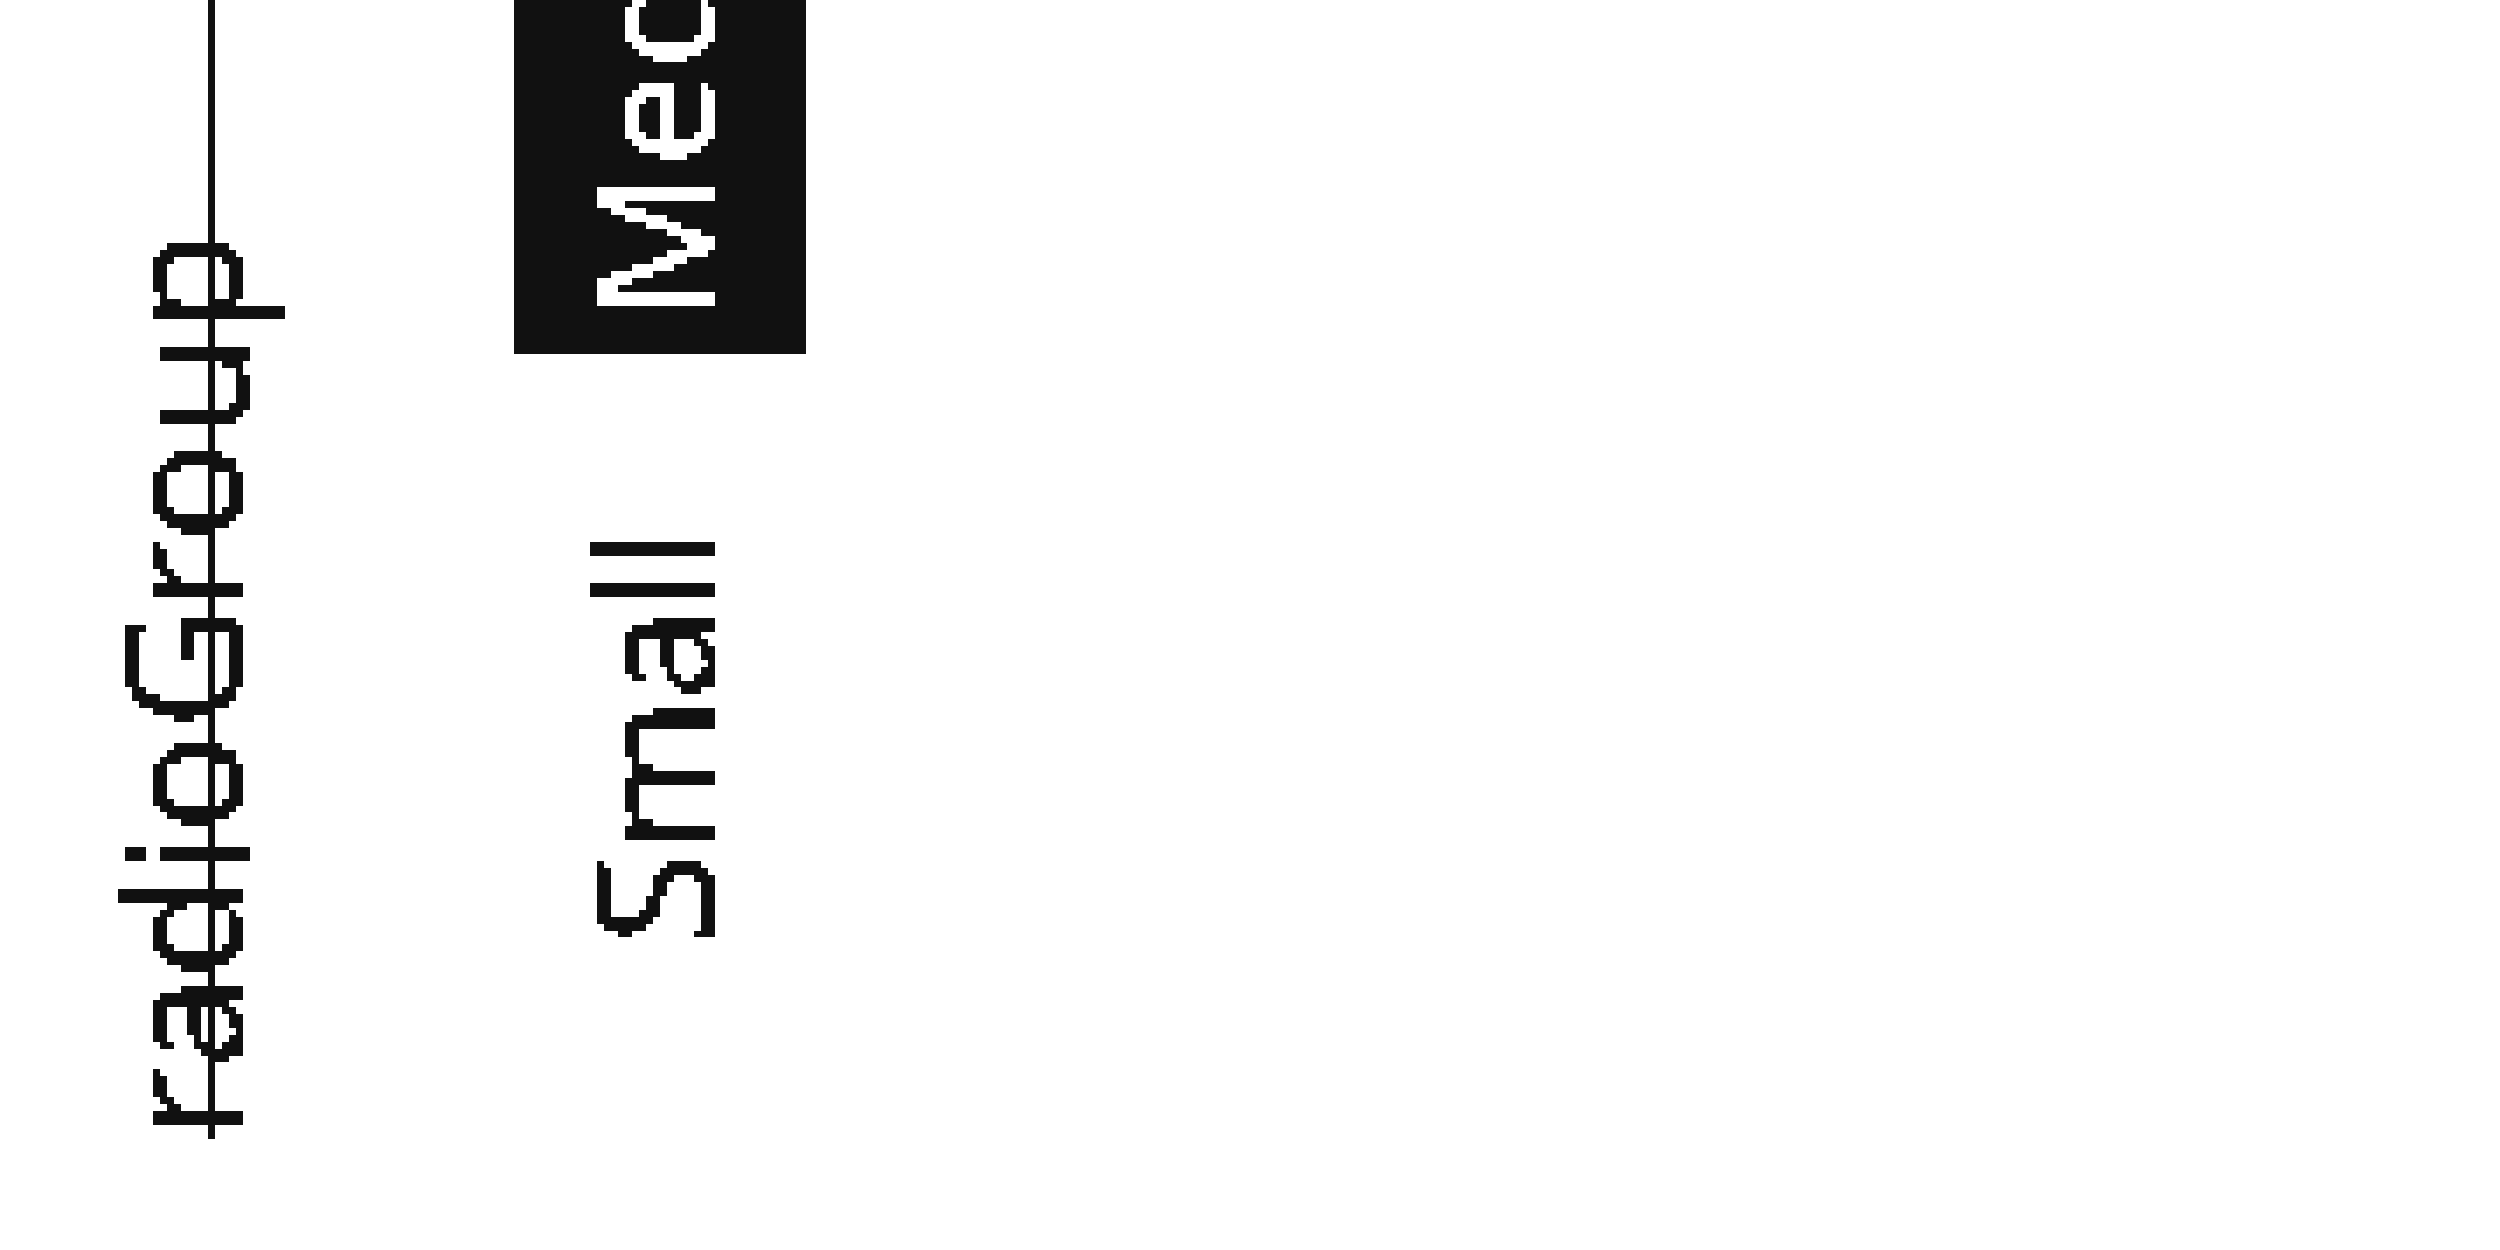
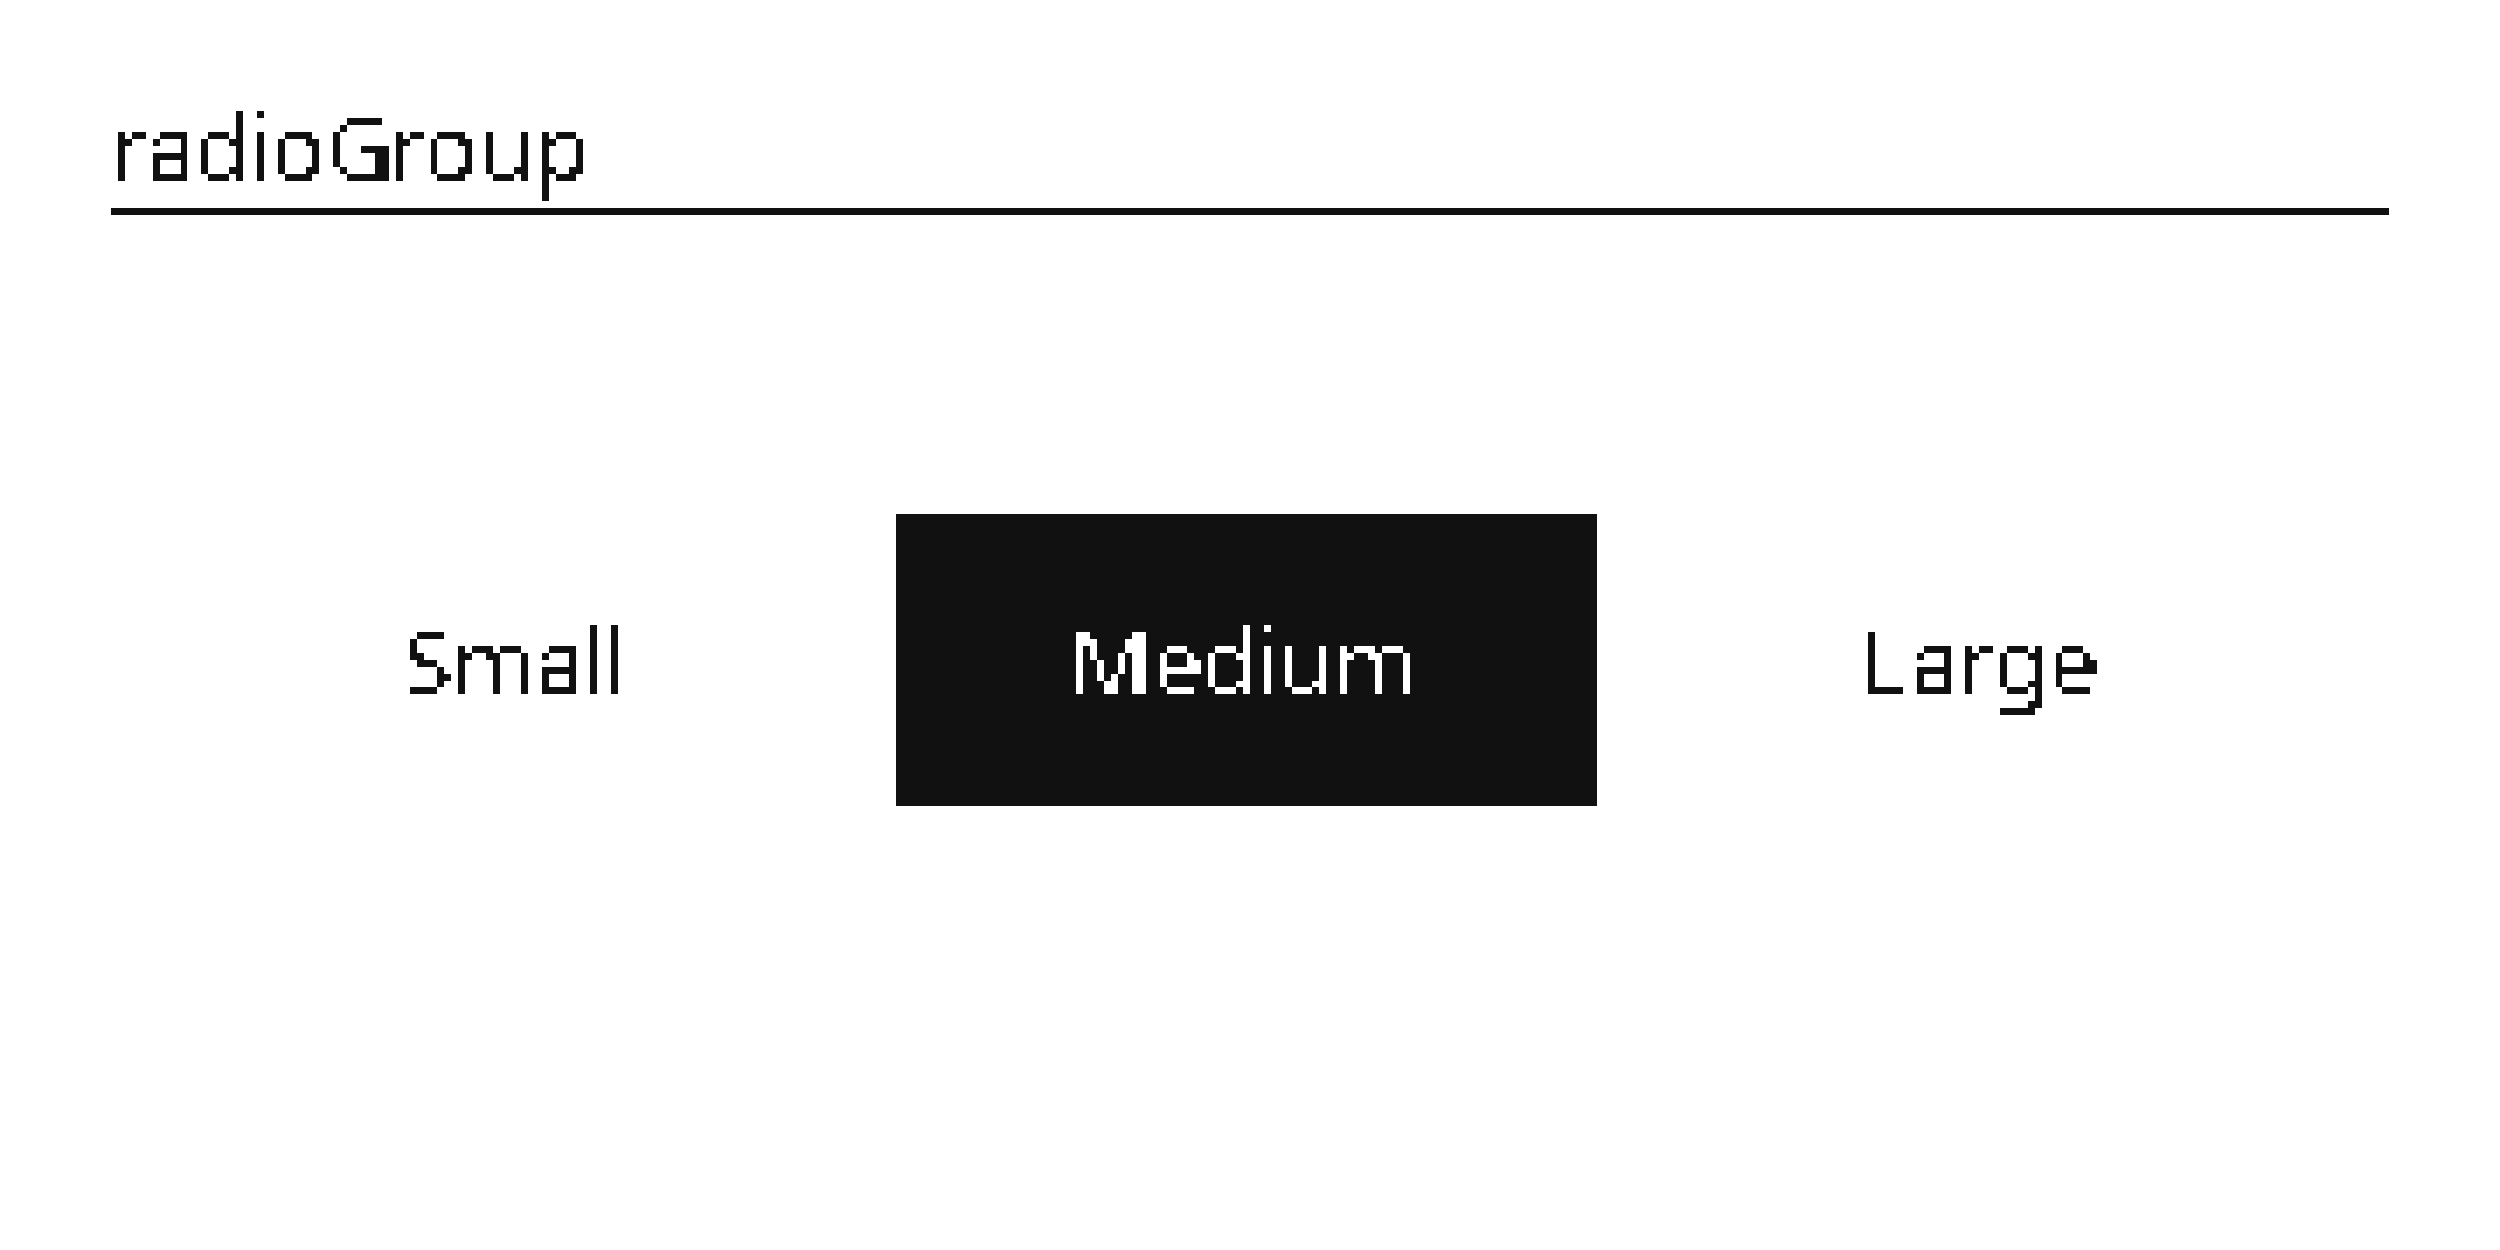
<svg xmlns="http://www.w3.org/2000/svg" viewBox="0 0 360 180" width="360" height="180" shape-rendering="crispEdges">
  <rect width="100%" height="100%" fill="#fff" />
  <g fill="#111">
-     <rect x="30" y="0" width="1" height="1" />
-     <rect x="74" y="0" width="17" height="1" />
-     <rect x="93" y="0" width="8" height="1" />
-     <rect x="102" y="0" width="14" height="1" />
-     <rect x="30" y="1" width="1" height="1" />
-     <rect x="74" y="1" width="16" height="1" />
-     <rect x="92" y="1" width="9" height="1" />
-     <rect x="103" y="1" width="13" height="1" />
-     <rect x="30" y="2" width="1" height="1" />
-     <rect x="74" y="2" width="16" height="1" />
-     <rect x="92" y="2" width="9" height="1" />
-     <rect x="103" y="2" width="13" height="1" />
-     <rect x="30" y="3" width="1" height="1" />
-     <rect x="74" y="3" width="16" height="1" />
-     <rect x="92" y="3" width="9" height="1" />
-     <rect x="103" y="3" width="13" height="1" />
-     <rect x="30" y="4" width="1" height="1" />
-     <rect x="74" y="4" width="16" height="1" />
-     <rect x="92" y="4" width="9" height="1" />
-     <rect x="103" y="4" width="13" height="1" />
-     <rect x="30" y="5" width="1" height="1" />
-     <rect x="74" y="5" width="16" height="1" />
-     <rect x="93" y="5" width="7" height="1" />
-     <rect x="103" y="5" width="13" height="1" />
-     <rect x="30" y="6" width="1" height="1" />
-     <rect x="74" y="6" width="17" height="1" />
-     <rect x="102" y="6" width="14" height="1" />
-     <rect x="30" y="7" width="1" height="1" />
-     <rect x="74" y="7" width="18" height="1" />
-     <rect x="101" y="7" width="15" height="1" />
-     <rect x="30" y="8" width="1" height="1" />
-     <rect x="74" y="8" width="20" height="1" />
-     <rect x="99" y="8" width="17" height="1" />
-     <rect x="30" y="9" width="1" height="1" />
-     <rect x="74" y="9" width="42" height="1" />
-     <rect x="30" y="10" width="1" height="1" />
-     <rect x="74" y="10" width="42" height="1" />
-     <rect x="30" y="11" width="1" height="1" />
-     <rect x="74" y="11" width="42" height="1" />
-     <rect x="30" y="12" width="1" height="1" />
-     <rect x="74" y="12" width="18" height="1" />
-     <rect x="97" y="12" width="4" height="1" />
-     <rect x="102" y="12" width="14" height="1" />
-     <rect x="30" y="13" width="1" height="1" />
-     <rect x="74" y="13" width="17" height="1" />
-     <rect x="97" y="13" width="4" height="1" />
-     <rect x="103" y="13" width="13" height="1" />
-     <rect x="30" y="14" width="1" height="1" />
-     <rect x="74" y="14" width="16" height="1" />
-     <rect x="93" y="14" width="2" height="1" />
-     <rect x="97" y="14" width="4" height="1" />
-     <rect x="103" y="14" width="13" height="1" />
-     <rect x="30" y="15" width="1" height="1" />
-     <rect x="74" y="15" width="16" height="1" />
-     <rect x="92" y="15" width="3" height="1" />
-     <rect x="97" y="15" width="4" height="1" />
-     <rect x="103" y="15" width="13" height="1" />
-     <rect x="30" y="16" width="1" height="1" />
-     <rect x="74" y="16" width="16" height="1" />
-     <rect x="92" y="16" width="3" height="1" />
-     <rect x="97" y="16" width="4" height="1" />
-     <rect x="103" y="16" width="13" height="1" />
-     <rect x="30" y="17" width="1" height="1" />
-     <rect x="74" y="17" width="16" height="1" />
-     <rect x="92" y="17" width="3" height="1" />
-     <rect x="97" y="17" width="4" height="1" />
-     <rect x="103" y="17" width="13" height="1" />
-     <rect x="30" y="18" width="1" height="1" />
-     <rect x="74" y="18" width="16" height="1" />
-     <rect x="92" y="18" width="3" height="1" />
-     <rect x="97" y="18" width="4" height="1" />
-     <rect x="103" y="18" width="13" height="1" />
-     <rect x="30" y="19" width="1" height="1" />
-     <rect x="74" y="19" width="16" height="1" />
-     <rect x="93" y="19" width="2" height="1" />
-     <rect x="97" y="19" width="3" height="1" />
-     <rect x="103" y="19" width="13" height="1" />
-     <rect x="30" y="20" width="1" height="1" />
-     <rect x="74" y="20" width="17" height="1" />
-     <rect x="102" y="20" width="14" height="1" />
-     <rect x="30" y="21" width="1" height="1" />
-     <rect x="74" y="21" width="18" height="1" />
-     <rect x="101" y="21" width="15" height="1" />
-     <rect x="30" y="22" width="1" height="1" />
-     <rect x="74" y="22" width="21" height="1" />
-     <rect x="99" y="22" width="17" height="1" />
-     <rect x="30" y="23" width="1" height="1" />
-     <rect x="74" y="23" width="42" height="1" />
-     <rect x="30" y="24" width="1" height="1" />
-     <rect x="74" y="24" width="42" height="1" />
-     <rect x="30" y="25" width="1" height="1" />
-     <rect x="74" y="25" width="42" height="1" />
-     <rect x="30" y="26" width="1" height="1" />
-     <rect x="74" y="26" width="42" height="1" />
-     <rect x="30" y="27" width="1" height="1" />
-     <rect x="74" y="27" width="12" height="1" />
-     <rect x="103" y="27" width="13" height="1" />
-     <rect x="30" y="28" width="1" height="1" />
-     <rect x="74" y="28" width="12" height="1" />
-     <rect x="103" y="28" width="13" height="1" />
-     <rect x="30" y="29" width="1" height="1" />
-     <rect x="74" y="29" width="12" height="1" />
-     <rect x="90" y="29" width="26" height="1" />
-     <rect x="30" y="30" width="1" height="1" />
-     <rect x="74" y="30" width="14" height="1" />
-     <rect x="93" y="30" width="23" height="1" />
-     <rect x="30" y="31" width="1" height="1" />
-     <rect x="74" y="31" width="16" height="1" />
-     <rect x="96" y="31" width="20" height="1" />
-     <rect x="30" y="32" width="1" height="1" />
-     <rect x="74" y="32" width="19" height="1" />
-     <rect x="98" y="32" width="18" height="1" />
-     <rect x="30" y="33" width="1" height="1" />
-     <rect x="74" y="33" width="22" height="1" />
-     <rect x="101" y="33" width="15" height="1" />
-     <rect x="30" y="34" width="1" height="1" />
-     <rect x="74" y="34" width="24" height="1" />
-     <rect x="103" y="34" width="13" height="1" />
-     <rect x="24" y="35" width="9" height="1" />
-     <rect x="74" y="35" width="25" height="1" />
-     <rect x="103" y="35" width="13" height="1" />
-     <rect x="23" y="36" width="11" height="1" />
-     <rect x="74" y="36" width="22" height="1" />
-     <rect x="102" y="36" width="14" height="1" />
-     <rect x="22" y="37" width="3" height="1" />
-     <rect x="30" y="37" width="1" height="1" />
-     <rect x="32" y="37" width="3" height="1" />
-     <rect x="74" y="37" width="20" height="1" />
-     <rect x="99" y="37" width="17" height="1" />
-     <rect x="22" y="38" width="2" height="1" />
-     <rect x="30" y="38" width="1" height="1" />
-     <rect x="33" y="38" width="2" height="1" />
-     <rect x="74" y="38" width="17" height="1" />
-     <rect x="97" y="38" width="19" height="1" />
-     <rect x="22" y="39" width="2" height="1" />
-     <rect x="30" y="39" width="1" height="1" />
-     <rect x="33" y="39" width="2" height="1" />
-     <rect x="74" y="39" width="14" height="1" />
-     <rect x="94" y="39" width="22" height="1" />
-     <rect x="22" y="40" width="2" height="1" />
-     <rect x="30" y="40" width="1" height="1" />
-     <rect x="33" y="40" width="2" height="1" />
-     <rect x="74" y="40" width="12" height="1" />
-     <rect x="91" y="40" width="25" height="1" />
-     <rect x="22" y="41" width="2" height="1" />
-     <rect x="30" y="41" width="1" height="1" />
-     <rect x="33" y="41" width="2" height="1" />
-     <rect x="74" y="41" width="12" height="1" />
-     <rect x="89" y="41" width="27" height="1" />
-     <rect x="23" y="42" width="1" height="1" />
-     <rect x="30" y="42" width="1" height="1" />
-     <rect x="33" y="42" width="2" height="1" />
-     <rect x="74" y="42" width="12" height="1" />
-     <rect x="103" y="42" width="13" height="1" />
-     <rect x="23" y="43" width="3" height="1" />
-     <rect x="30" y="43" width="4" height="1" />
-     <rect x="74" y="43" width="12" height="1" />
-     <rect x="103" y="43" width="13" height="1" />
-     <rect x="22" y="44" width="19" height="1" />
-     <rect x="74" y="44" width="42" height="1" />
-     <rect x="22" y="45" width="19" height="1" />
-     <rect x="74" y="45" width="42" height="1" />
-     <rect x="30" y="46" width="1" height="1" />
-     <rect x="74" y="46" width="42" height="1" />
-     <rect x="30" y="47" width="1" height="1" />
-     <rect x="74" y="47" width="42" height="1" />
-     <rect x="30" y="48" width="1" height="1" />
-     <rect x="74" y="48" width="42" height="1" />
-     <rect x="30" y="49" width="1" height="1" />
-     <rect x="74" y="49" width="42" height="1" />
-     <rect x="23" y="50" width="13" height="1" />
-     <rect x="74" y="50" width="42" height="1" />
-     <rect x="23" y="51" width="13" height="1" />
-     <rect x="30" y="52" width="1" height="1" />
-     <rect x="32" y="52" width="3" height="1" />
-     <rect x="30" y="53" width="1" height="1" />
-     <rect x="34" y="53" width="1" height="1" />
-     <rect x="30" y="54" width="1" height="1" />
-     <rect x="34" y="54" width="2" height="1" />
-     <rect x="30" y="55" width="1" height="1" />
-     <rect x="34" y="55" width="2" height="1" />
-     <rect x="30" y="56" width="1" height="1" />
-     <rect x="34" y="56" width="2" height="1" />
-     <rect x="30" y="57" width="1" height="1" />
-     <rect x="34" y="57" width="2" height="1" />
-     <rect x="30" y="58" width="1" height="1" />
-     <rect x="33" y="58" width="3" height="1" />
-     <rect x="23" y="59" width="12" height="1" />
-     <rect x="23" y="60" width="11" height="1" />
-     <rect x="30" y="61" width="1" height="1" />
-     <rect x="30" y="62" width="1" height="1" />
-     <rect x="30" y="63" width="1" height="1" />
-     <rect x="30" y="64" width="1" height="1" />
-     <rect x="25" y="65" width="7" height="1" />
-     <rect x="24" y="66" width="10" height="1" />
-     <rect x="23" y="67" width="3" height="1" />
-     <rect x="30" y="67" width="4" height="1" />
-     <rect x="22" y="68" width="2" height="1" />
-     <rect x="30" y="68" width="1" height="1" />
-     <rect x="33" y="68" width="2" height="1" />
-     <rect x="22" y="69" width="2" height="1" />
-     <rect x="30" y="69" width="1" height="1" />
-     <rect x="33" y="69" width="2" height="1" />
-     <rect x="22" y="70" width="2" height="1" />
-     <rect x="30" y="70" width="1" height="1" />
-     <rect x="33" y="70" width="2" height="1" />
-     <rect x="22" y="71" width="2" height="1" />
-     <rect x="30" y="71" width="1" height="1" />
-     <rect x="33" y="71" width="2" height="1" />
-     <rect x="22" y="72" width="2" height="1" />
-     <rect x="30" y="72" width="1" height="1" />
-     <rect x="33" y="72" width="2" height="1" />
-     <rect x="22" y="73" width="3" height="1" />
-     <rect x="30" y="73" width="1" height="1" />
-     <rect x="32" y="73" width="3" height="1" />
-     <rect x="23" y="74" width="11" height="1" />
-     <rect x="24" y="75" width="9" height="1" />
-     <rect x="26" y="76" width="5" height="1" />
-     <rect x="30" y="77" width="1" height="1" />
-     <rect x="22" y="78" width="1" height="1" />
-     <rect x="30" y="78" width="1" height="1" />
-     <rect x="85" y="78" width="18" height="1" />
-     <rect x="22" y="79" width="2" height="1" />
-     <rect x="30" y="79" width="1" height="1" />
-     <rect x="85" y="79" width="18" height="1" />
-     <rect x="22" y="80" width="2" height="1" />
-     <rect x="30" y="80" width="1" height="1" />
-     <rect x="22" y="81" width="2" height="1" />
-     <rect x="30" y="81" width="1" height="1" />
-     <rect x="23" y="82" width="2" height="1" />
-     <rect x="30" y="82" width="1" height="1" />
-     <rect x="24" y="83" width="2" height="1" />
-     <rect x="30" y="83" width="1" height="1" />
-     <rect x="22" y="84" width="13" height="1" />
-     <rect x="85" y="84" width="18" height="1" />
-     <rect x="22" y="85" width="13" height="1" />
-     <rect x="85" y="85" width="18" height="1" />
-     <rect x="30" y="86" width="1" height="1" />
-     <rect x="30" y="87" width="1" height="1" />
-     <rect x="30" y="88" width="1" height="1" />
-     <rect x="26" y="89" width="8" height="1" />
-     <rect x="94" y="89" width="9" height="1" />
-     <rect x="18" y="90" width="3" height="1" />
-     <rect x="26" y="90" width="9" height="1" />
-     <rect x="91" y="90" width="12" height="1" />
-     <rect x="18" y="91" width="2" height="1" />
-     <rect x="26" y="91" width="2" height="1" />
-     <rect x="30" y="91" width="1" height="1" />
-     <rect x="33" y="91" width="2" height="1" />
-     <rect x="90" y="91" width="11" height="1" />
-     <rect x="18" y="92" width="2" height="1" />
-     <rect x="26" y="92" width="2" height="1" />
-     <rect x="30" y="92" width="1" height="1" />
-     <rect x="33" y="92" width="2" height="1" />
-     <rect x="90" y="92" width="2" height="1" />
-     <rect x="95" y="92" width="2" height="1" />
-     <rect x="100" y="92" width="2" height="1" />
-     <rect x="18" y="93" width="2" height="1" />
-     <rect x="26" y="93" width="2" height="1" />
-     <rect x="30" y="93" width="1" height="1" />
-     <rect x="33" y="93" width="2" height="1" />
-     <rect x="90" y="93" width="2" height="1" />
-     <rect x="95" y="93" width="2" height="1" />
-     <rect x="101" y="93" width="2" height="1" />
-     <rect x="18" y="94" width="2" height="1" />
-     <rect x="26" y="94" width="2" height="1" />
-     <rect x="30" y="94" width="1" height="1" />
-     <rect x="33" y="94" width="2" height="1" />
-     <rect x="90" y="94" width="2" height="1" />
-     <rect x="95" y="94" width="2" height="1" />
-     <rect x="101" y="94" width="2" height="1" />
-     <rect x="18" y="95" width="2" height="1" />
-     <rect x="30" y="95" width="1" height="1" />
-     <rect x="33" y="95" width="2" height="1" />
-     <rect x="90" y="95" width="2" height="1" />
-     <rect x="95" y="95" width="2" height="1" />
-     <rect x="102" y="95" width="1" height="1" />
-     <rect x="18" y="96" width="2" height="1" />
-     <rect x="30" y="96" width="1" height="1" />
-     <rect x="33" y="96" width="2" height="1" />
-     <rect x="90" y="96" width="2" height="1" />
-     <rect x="96" y="96" width="1" height="1" />
-     <rect x="101" y="96" width="2" height="1" />
-     <rect x="18" y="97" width="2" height="1" />
-     <rect x="30" y="97" width="1" height="1" />
-     <rect x="33" y="97" width="2" height="1" />
-     <rect x="91" y="97" width="2" height="1" />
-     <rect x="96" y="97" width="2" height="1" />
-     <rect x="100" y="97" width="3" height="1" />
-     <rect x="18" y="98" width="2" height="1" />
-     <rect x="30" y="98" width="1" height="1" />
-     <rect x="33" y="98" width="2" height="1" />
-     <rect x="97" y="98" width="6" height="1" />
-     <rect x="19" y="99" width="2" height="1" />
-     <rect x="30" y="99" width="1" height="1" />
-     <rect x="32" y="99" width="2" height="1" />
-     <rect x="98" y="99" width="3" height="1" />
-     <rect x="19" y="100" width="4" height="1" />
-     <rect x="30" y="100" width="4" height="1" />
-     <rect x="20" y="101" width="13" height="1" />
-     <rect x="22" y="102" width="9" height="1" />
-     <rect x="94" y="102" width="9" height="1" />
-     <rect x="25" y="103" width="3" height="1" />
-     <rect x="30" y="103" width="1" height="1" />
-     <rect x="91" y="103" width="12" height="1" />
-     <rect x="30" y="104" width="1" height="1" />
-     <rect x="90" y="104" width="13" height="1" />
-     <rect x="30" y="105" width="1" height="1" />
-     <rect x="90" y="105" width="2" height="1" />
-     <rect x="30" y="106" width="1" height="1" />
-     <rect x="90" y="106" width="2" height="1" />
-     <rect x="25" y="107" width="7" height="1" />
-     <rect x="90" y="107" width="2" height="1" />
-     <rect x="24" y="108" width="10" height="1" />
-     <rect x="90" y="108" width="2" height="1" />
-     <rect x="23" y="109" width="3" height="1" />
-     <rect x="30" y="109" width="4" height="1" />
-     <rect x="91" y="109" width="1" height="1" />
-     <rect x="22" y="110" width="2" height="1" />
-     <rect x="30" y="110" width="1" height="1" />
-     <rect x="33" y="110" width="2" height="1" />
-     <rect x="91" y="110" width="3" height="1" />
-     <rect x="22" y="111" width="2" height="1" />
-     <rect x="30" y="111" width="1" height="1" />
-     <rect x="33" y="111" width="2" height="1" />
-     <rect x="91" y="111" width="12" height="1" />
-     <rect x="22" y="112" width="2" height="1" />
-     <rect x="30" y="112" width="1" height="1" />
-     <rect x="33" y="112" width="2" height="1" />
-     <rect x="90" y="112" width="13" height="1" />
-     <rect x="22" y="113" width="2" height="1" />
-     <rect x="30" y="113" width="1" height="1" />
-     <rect x="33" y="113" width="2" height="1" />
-     <rect x="90" y="113" width="2" height="1" />
-     <rect x="22" y="114" width="2" height="1" />
-     <rect x="30" y="114" width="1" height="1" />
-     <rect x="33" y="114" width="2" height="1" />
-     <rect x="90" y="114" width="2" height="1" />
-     <rect x="22" y="115" width="3" height="1" />
-     <rect x="30" y="115" width="1" height="1" />
-     <rect x="32" y="115" width="3" height="1" />
-     <rect x="90" y="115" width="2" height="1" />
-     <rect x="23" y="116" width="11" height="1" />
-     <rect x="90" y="116" width="2" height="1" />
-     <rect x="24" y="117" width="9" height="1" />
-     <rect x="91" y="117" width="1" height="1" />
-     <rect x="26" y="118" width="5" height="1" />
-     <rect x="91" y="118" width="3" height="1" />
-     <rect x="30" y="119" width="1" height="1" />
-     <rect x="90" y="119" width="13" height="1" />
-     <rect x="30" y="120" width="1" height="1" />
-     <rect x="90" y="120" width="13" height="1" />
-     <rect x="30" y="121" width="1" height="1" />
-     <rect x="18" y="122" width="3" height="1" />
-     <rect x="23" y="122" width="13" height="1" />
-     <rect x="18" y="123" width="3" height="1" />
-     <rect x="23" y="123" width="13" height="1" />
-     <rect x="30" y="124" width="1" height="1" />
-     <rect x="86" y="124" width="1" height="1" />
-     <rect x="96" y="124" width="5" height="1" />
-     <rect x="30" y="125" width="1" height="1" />
-     <rect x="86" y="125" width="2" height="1" />
-     <rect x="95" y="125" width="7" height="1" />
-     <rect x="30" y="126" width="1" height="1" />
-     <rect x="86" y="126" width="2" height="1" />
-     <rect x="94" y="126" width="3" height="1" />
-     <rect x="100" y="126" width="3" height="1" />
-     <rect x="30" y="127" width="1" height="1" />
-     <rect x="86" y="127" width="2" height="1" />
-     <rect x="94" y="127" width="2" height="1" />
-     <rect x="101" y="127" width="2" height="1" />
-     <rect x="17" y="128" width="18" height="1" />
-     <rect x="86" y="128" width="2" height="1" />
-     <rect x="94" y="128" width="2" height="1" />
-     <rect x="101" y="128" width="2" height="1" />
-     <rect x="17" y="129" width="18" height="1" />
-     <rect x="86" y="129" width="2" height="1" />
-     <rect x="93" y="129" width="2" height="1" />
-     <rect x="101" y="129" width="2" height="1" />
-     <rect x="24" y="130" width="3" height="1" />
-     <rect x="30" y="130" width="3" height="1" />
-     <rect x="86" y="130" width="2" height="1" />
-     <rect x="93" y="130" width="2" height="1" />
-     <rect x="101" y="130" width="2" height="1" />
-     <rect x="23" y="131" width="2" height="1" />
-     <rect x="30" y="131" width="1" height="1" />
-     <rect x="33" y="131" width="1" height="1" />
-     <rect x="86" y="131" width="2" height="1" />
-     <rect x="92" y="131" width="3" height="1" />
-     <rect x="101" y="131" width="2" height="1" />
-     <rect x="22" y="132" width="2" height="1" />
-     <rect x="30" y="132" width="1" height="1" />
-     <rect x="33" y="132" width="2" height="1" />
-     <rect x="86" y="132" width="8" height="1" />
-     <rect x="101" y="132" width="2" height="1" />
-     <rect x="22" y="133" width="2" height="1" />
-     <rect x="30" y="133" width="1" height="1" />
-     <rect x="33" y="133" width="2" height="1" />
-     <rect x="87" y="133" width="6" height="1" />
-     <rect x="101" y="133" width="2" height="1" />
-     <rect x="22" y="134" width="2" height="1" />
-     <rect x="30" y="134" width="1" height="1" />
-     <rect x="33" y="134" width="2" height="1" />
-     <rect x="89" y="134" width="2" height="1" />
-     <rect x="100" y="134" width="3" height="1" />
-     <rect x="22" y="135" width="2" height="1" />
-     <rect x="30" y="135" width="1" height="1" />
-     <rect x="33" y="135" width="2" height="1" />
-     <rect x="22" y="136" width="3" height="1" />
-     <rect x="30" y="136" width="1" height="1" />
-     <rect x="32" y="136" width="3" height="1" />
-     <rect x="23" y="137" width="11" height="1" />
-     <rect x="24" y="138" width="9" height="1" />
-     <rect x="26" y="139" width="5" height="1" />
-     <rect x="30" y="140" width="1" height="1" />
-     <rect x="30" y="141" width="1" height="1" />
-     <rect x="26" y="142" width="9" height="1" />
-     <rect x="23" y="143" width="12" height="1" />
-     <rect x="22" y="144" width="11" height="1" />
-     <rect x="22" y="145" width="2" height="1" />
-     <rect x="27" y="145" width="2" height="1" />
-     <rect x="30" y="145" width="1" height="1" />
-     <rect x="32" y="145" width="2" height="1" />
-     <rect x="22" y="146" width="2" height="1" />
-     <rect x="27" y="146" width="2" height="1" />
-     <rect x="30" y="146" width="1" height="1" />
-     <rect x="33" y="146" width="2" height="1" />
-     <rect x="22" y="147" width="2" height="1" />
-     <rect x="27" y="147" width="2" height="1" />
-     <rect x="30" y="147" width="1" height="1" />
-     <rect x="33" y="147" width="2" height="1" />
-     <rect x="22" y="148" width="2" height="1" />
-     <rect x="27" y="148" width="2" height="1" />
-     <rect x="30" y="148" width="1" height="1" />
-     <rect x="34" y="148" width="1" height="1" />
-     <rect x="22" y="149" width="2" height="1" />
-     <rect x="28" y="149" width="1" height="1" />
-     <rect x="30" y="149" width="1" height="1" />
-     <rect x="33" y="149" width="2" height="1" />
-     <rect x="23" y="150" width="2" height="1" />
-     <rect x="28" y="150" width="3" height="1" />
-     <rect x="32" y="150" width="3" height="1" />
-     <rect x="29" y="151" width="6" height="1" />
-     <rect x="30" y="152" width="3" height="1" />
-     <rect x="30" y="153" width="1" height="1" />
-     <rect x="22" y="154" width="1" height="1" />
-     <rect x="30" y="154" width="1" height="1" />
-     <rect x="22" y="155" width="2" height="1" />
-     <rect x="30" y="155" width="1" height="1" />
-     <rect x="22" y="156" width="2" height="1" />
-     <rect x="30" y="156" width="1" height="1" />
-     <rect x="22" y="157" width="2" height="1" />
-     <rect x="30" y="157" width="1" height="1" />
-     <rect x="23" y="158" width="2" height="1" />
-     <rect x="30" y="158" width="1" height="1" />
-     <rect x="24" y="159" width="2" height="1" />
-     <rect x="30" y="159" width="1" height="1" />
-     <rect x="22" y="160" width="13" height="1" />
-     <rect x="22" y="161" width="13" height="1" />
-     <rect x="30" y="162" width="1" height="1" />
-     <rect x="30" y="163" width="1" height="1" />
+     <rect x="34" y="16" width="1" height="1" />
+     <rect x="37" y="16" width="1" height="1" />
+     <rect x="34" y="17" width="1" height="1" />
+     <rect x="50" y="17" width="5" height="1" />
+     <rect x="34" y="18" width="1" height="1" />
+     <rect x="49" y="18" width="1" height="1" />
+     <rect x="17" y="19" width="1" height="1" />
+     <rect x="19" y="19" width="2" height="1" />
+     <rect x="23" y="19" width="4" height="1" />
+     <rect x="30" y="19" width="3" height="1" />
+     <rect x="34" y="19" width="1" height="1" />
+     <rect x="37" y="19" width="1" height="1" />
+     <rect x="41" y="19" width="4" height="1" />
+     <rect x="48" y="19" width="1" height="1" />
+     <rect x="57" y="19" width="1" height="1" />
+     <rect x="59" y="19" width="2" height="1" />
+     <rect x="63" y="19" width="4" height="1" />
+     <rect x="70" y="19" width="1" height="1" />
+     <rect x="75" y="19" width="1" height="1" />
+     <rect x="78" y="19" width="1" height="1" />
+     <rect x="80" y="19" width="3" height="1" />
+     <rect x="17" y="20" width="2" height="1" />
+     <rect x="22" y="20" width="1" height="1" />
+     <rect x="26" y="20" width="1" height="1" />
+     <rect x="29" y="20" width="1" height="1" />
+     <rect x="33" y="20" width="2" height="1" />
+     <rect x="37" y="20" width="1" height="1" />
+     <rect x="40" y="20" width="1" height="1" />
+     <rect x="44" y="20" width="2" height="1" />
+     <rect x="48" y="20" width="1" height="1" />
+     <rect x="57" y="20" width="2" height="1" />
+     <rect x="62" y="20" width="1" height="1" />
+     <rect x="66" y="20" width="2" height="1" />
+     <rect x="70" y="20" width="1" height="1" />
+     <rect x="75" y="20" width="1" height="1" />
+     <rect x="78" y="20" width="2" height="1" />
+     <rect x="83" y="20" width="1" height="1" />
+     <rect x="17" y="21" width="1" height="1" />
+     <rect x="26" y="21" width="1" height="1" />
+     <rect x="29" y="21" width="1" height="1" />
+     <rect x="34" y="21" width="1" height="1" />
+     <rect x="37" y="21" width="1" height="1" />
+     <rect x="40" y="21" width="1" height="1" />
+     <rect x="45" y="21" width="1" height="1" />
+     <rect x="48" y="21" width="1" height="1" />
+     <rect x="52" y="21" width="4" height="1" />
+     <rect x="57" y="21" width="1" height="1" />
+     <rect x="62" y="21" width="1" height="1" />
+     <rect x="67" y="21" width="1" height="1" />
+     <rect x="70" y="21" width="1" height="1" />
+     <rect x="75" y="21" width="1" height="1" />
+     <rect x="78" y="21" width="1" height="1" />
+     <rect x="83" y="21" width="1" height="1" />
+     <rect x="17" y="22" width="1" height="1" />
+     <rect x="22" y="22" width="5" height="1" />
+     <rect x="29" y="22" width="1" height="1" />
+     <rect x="34" y="22" width="1" height="1" />
+     <rect x="37" y="22" width="1" height="1" />
+     <rect x="40" y="22" width="1" height="1" />
+     <rect x="45" y="22" width="1" height="1" />
+     <rect x="48" y="22" width="1" height="1" />
+     <rect x="54" y="22" width="2" height="1" />
+     <rect x="57" y="22" width="1" height="1" />
+     <rect x="62" y="22" width="1" height="1" />
+     <rect x="67" y="22" width="1" height="1" />
+     <rect x="70" y="22" width="1" height="1" />
+     <rect x="75" y="22" width="1" height="1" />
+     <rect x="78" y="22" width="1" height="1" />
+     <rect x="83" y="22" width="1" height="1" />
+     <rect x="17" y="23" width="1" height="1" />
+     <rect x="22" y="23" width="1" height="1" />
+     <rect x="26" y="23" width="1" height="1" />
+     <rect x="29" y="23" width="1" height="1" />
+     <rect x="34" y="23" width="1" height="1" />
+     <rect x="37" y="23" width="1" height="1" />
+     <rect x="40" y="23" width="1" height="1" />
+     <rect x="45" y="23" width="1" height="1" />
+     <rect x="48" y="23" width="1" height="1" />
+     <rect x="54" y="23" width="2" height="1" />
+     <rect x="57" y="23" width="1" height="1" />
+     <rect x="62" y="23" width="1" height="1" />
+     <rect x="67" y="23" width="1" height="1" />
+     <rect x="70" y="23" width="1" height="1" />
+     <rect x="75" y="23" width="1" height="1" />
+     <rect x="78" y="23" width="1" height="1" />
+     <rect x="83" y="23" width="1" height="1" />
+     <rect x="17" y="24" width="1" height="1" />
+     <rect x="22" y="24" width="1" height="1" />
+     <rect x="26" y="24" width="1" height="1" />
+     <rect x="29" y="24" width="1" height="1" />
+     <rect x="33" y="24" width="2" height="1" />
+     <rect x="37" y="24" width="1" height="1" />
+     <rect x="40" y="24" width="1" height="1" />
+     <rect x="44" y="24" width="2" height="1" />
+     <rect x="49" y="24" width="1" height="1" />
+     <rect x="54" y="24" width="2" height="1" />
+     <rect x="57" y="24" width="1" height="1" />
+     <rect x="62" y="24" width="1" height="1" />
+     <rect x="66" y="24" width="2" height="1" />
+     <rect x="70" y="24" width="1" height="1" />
+     <rect x="74" y="24" width="2" height="1" />
+     <rect x="78" y="24" width="2" height="1" />
+     <rect x="82" y="24" width="2" height="1" />
+     <rect x="17" y="25" width="1" height="1" />
+     <rect x="22" y="25" width="5" height="1" />
+     <rect x="30" y="25" width="3" height="1" />
+     <rect x="34" y="25" width="1" height="1" />
+     <rect x="37" y="25" width="1" height="1" />
+     <rect x="41" y="25" width="4" height="1" />
+     <rect x="50" y="25" width="6" height="1" />
+     <rect x="57" y="25" width="1" height="1" />
+     <rect x="63" y="25" width="4" height="1" />
+     <rect x="71" y="25" width="3" height="1" />
+     <rect x="75" y="25" width="1" height="1" />
+     <rect x="78" y="25" width="1" height="1" />
+     <rect x="80" y="25" width="3" height="1" />
+     <rect x="78" y="26" width="1" height="1" />
+     <rect x="78" y="27" width="1" height="1" />
+     <rect x="78" y="28" width="1" height="1" />
+     <rect x="16" y="30" width="328" height="1" />
+     <rect x="129" y="74" width="101" height="1" />
+     <rect x="129" y="75" width="101" height="1" />
+     <rect x="129" y="76" width="101" height="1" />
+     <rect x="129" y="77" width="101" height="1" />
+     <rect x="129" y="78" width="101" height="1" />
+     <rect x="129" y="79" width="101" height="1" />
+     <rect x="129" y="80" width="101" height="1" />
+     <rect x="129" y="81" width="101" height="1" />
+     <rect x="129" y="82" width="101" height="1" />
+     <rect x="129" y="83" width="101" height="1" />
+     <rect x="129" y="84" width="101" height="1" />
+     <rect x="129" y="85" width="101" height="1" />
+     <rect x="129" y="86" width="101" height="1" />
+     <rect x="129" y="87" width="101" height="1" />
+     <rect x="129" y="88" width="101" height="1" />
+     <rect x="129" y="89" width="101" height="1" />
+     <rect x="85" y="90" width="1" height="1" />
+     <rect x="88" y="90" width="1" height="1" />
+     <rect x="129" y="90" width="50" height="1" />
+     <rect x="180" y="90" width="2" height="1" />
+     <rect x="183" y="90" width="47" height="1" />
+     <rect x="60" y="91" width="4" height="1" />
+     <rect x="85" y="91" width="1" height="1" />
+     <rect x="88" y="91" width="1" height="1" />
+     <rect x="129" y="91" width="26" height="1" />
+     <rect x="157" y="91" width="6" height="1" />
+     <rect x="165" y="91" width="14" height="1" />
+     <rect x="180" y="91" width="50" height="1" />
+     <rect x="269" y="91" width="1" height="1" />
+     <rect x="59" y="92" width="1" height="1" />
+     <rect x="85" y="92" width="1" height="1" />
+     <rect x="88" y="92" width="1" height="1" />
+     <rect x="129" y="92" width="26" height="1" />
+     <rect x="158" y="92" width="4" height="1" />
+     <rect x="165" y="92" width="14" height="1" />
+     <rect x="180" y="92" width="50" height="1" />
+     <rect x="269" y="92" width="1" height="1" />
+     <rect x="59" y="93" width="1" height="1" />
+     <rect x="66" y="93" width="1" height="1" />
+     <rect x="68" y="93" width="3" height="1" />
+     <rect x="72" y="93" width="3" height="1" />
+     <rect x="79" y="93" width="4" height="1" />
+     <rect x="85" y="93" width="1" height="1" />
+     <rect x="88" y="93" width="1" height="1" />
+     <rect x="129" y="93" width="26" height="1" />
+     <rect x="156" y="93" width="1" height="1" />
+     <rect x="158" y="93" width="4" height="1" />
+     <rect x="165" y="93" width="3" height="1" />
+     <rect x="171" y="93" width="4" height="1" />
+     <rect x="178" y="93" width="1" height="1" />
+     <rect x="180" y="93" width="2" height="1" />
+     <rect x="183" y="93" width="2" height="1" />
+     <rect x="186" y="93" width="4" height="1" />
+     <rect x="191" y="93" width="2" height="1" />
+     <rect x="194" y="93" width="1" height="1" />
+     <rect x="198" y="93" width="1" height="1" />
+     <rect x="202" y="93" width="28" height="1" />
+     <rect x="269" y="93" width="1" height="1" />
+     <rect x="277" y="93" width="4" height="1" />
+     <rect x="283" y="93" width="1" height="1" />
+     <rect x="285" y="93" width="2" height="1" />
+     <rect x="289" y="93" width="3" height="1" />
+     <rect x="293" y="93" width="1" height="1" />
+     <rect x="297" y="93" width="3" height="1" />
+     <rect x="59" y="94" width="2" height="1" />
+     <rect x="66" y="94" width="2" height="1" />
+     <rect x="70" y="94" width="2" height="1" />
+     <rect x="75" y="94" width="1" height="1" />
+     <rect x="78" y="94" width="1" height="1" />
+     <rect x="82" y="94" width="1" height="1" />
+     <rect x="85" y="94" width="1" height="1" />
+     <rect x="88" y="94" width="1" height="1" />
+     <rect x="129" y="94" width="26" height="1" />
+     <rect x="156" y="94" width="1" height="1" />
+     <rect x="158" y="94" width="3" height="1" />
+     <rect x="162" y="94" width="1" height="1" />
+     <rect x="165" y="94" width="2" height="1" />
+     <rect x="168" y="94" width="3" height="1" />
+     <rect x="172" y="94" width="2" height="1" />
+     <rect x="175" y="94" width="3" height="1" />
+     <rect x="180" y="94" width="2" height="1" />
+     <rect x="183" y="94" width="2" height="1" />
+     <rect x="186" y="94" width="4" height="1" />
+     <rect x="191" y="94" width="2" height="1" />
+     <rect x="195" y="94" width="2" height="1" />
+     <rect x="199" y="94" width="3" height="1" />
+     <rect x="203" y="94" width="27" height="1" />
+     <rect x="269" y="94" width="1" height="1" />
+     <rect x="276" y="94" width="1" height="1" />
+     <rect x="280" y="94" width="1" height="1" />
+     <rect x="283" y="94" width="2" height="1" />
+     <rect x="288" y="94" width="1" height="1" />
+     <rect x="292" y="94" width="2" height="1" />
+     <rect x="296" y="94" width="1" height="1" />
+     <rect x="300" y="94" width="1" height="1" />
+     <rect x="60" y="95" width="3" height="1" />
+     <rect x="66" y="95" width="1" height="1" />
+     <rect x="71" y="95" width="1" height="1" />
+     <rect x="75" y="95" width="1" height="1" />
+     <rect x="82" y="95" width="1" height="1" />
+     <rect x="85" y="95" width="1" height="1" />
+     <rect x="88" y="95" width="1" height="1" />
+     <rect x="129" y="95" width="26" height="1" />
+     <rect x="156" y="95" width="2" height="1" />
+     <rect x="159" y="95" width="2" height="1" />
+     <rect x="162" y="95" width="1" height="1" />
+     <rect x="165" y="95" width="2" height="1" />
+     <rect x="168" y="95" width="3" height="1" />
+     <rect x="173" y="95" width="1" height="1" />
+     <rect x="175" y="95" width="4" height="1" />
+     <rect x="180" y="95" width="2" height="1" />
+     <rect x="183" y="95" width="2" height="1" />
+     <rect x="186" y="95" width="4" height="1" />
+     <rect x="191" y="95" width="2" height="1" />
+     <rect x="194" y="95" width="4" height="1" />
+     <rect x="199" y="95" width="3" height="1" />
+     <rect x="203" y="95" width="27" height="1" />
+     <rect x="269" y="95" width="1" height="1" />
+     <rect x="280" y="95" width="1" height="1" />
+     <rect x="283" y="95" width="1" height="1" />
+     <rect x="288" y="95" width="1" height="1" />
+     <rect x="293" y="95" width="1" height="1" />
+     <rect x="296" y="95" width="1" height="1" />
+     <rect x="300" y="95" width="2" height="1" />
+     <rect x="63" y="96" width="1" height="1" />
+     <rect x="66" y="96" width="1" height="1" />
+     <rect x="71" y="96" width="1" height="1" />
+     <rect x="75" y="96" width="1" height="1" />
+     <rect x="78" y="96" width="5" height="1" />
+     <rect x="85" y="96" width="1" height="1" />
+     <rect x="88" y="96" width="1" height="1" />
+     <rect x="129" y="96" width="26" height="1" />
+     <rect x="156" y="96" width="2" height="1" />
+     <rect x="159" y="96" width="2" height="1" />
+     <rect x="162" y="96" width="1" height="1" />
+     <rect x="165" y="96" width="2" height="1" />
+     <rect x="173" y="96" width="1" height="1" />
+     <rect x="175" y="96" width="4" height="1" />
+     <rect x="180" y="96" width="2" height="1" />
+     <rect x="183" y="96" width="2" height="1" />
+     <rect x="186" y="96" width="4" height="1" />
+     <rect x="191" y="96" width="2" height="1" />
+     <rect x="194" y="96" width="4" height="1" />
+     <rect x="199" y="96" width="3" height="1" />
+     <rect x="203" y="96" width="27" height="1" />
+     <rect x="269" y="96" width="1" height="1" />
+     <rect x="276" y="96" width="5" height="1" />
+     <rect x="283" y="96" width="1" height="1" />
+     <rect x="288" y="96" width="1" height="1" />
+     <rect x="293" y="96" width="1" height="1" />
+     <rect x="296" y="96" width="6" height="1" />
+     <rect x="63" y="97" width="2" height="1" />
+     <rect x="66" y="97" width="1" height="1" />
+     <rect x="71" y="97" width="1" height="1" />
+     <rect x="75" y="97" width="1" height="1" />
+     <rect x="78" y="97" width="1" height="1" />
+     <rect x="82" y="97" width="1" height="1" />
+     <rect x="85" y="97" width="1" height="1" />
+     <rect x="88" y="97" width="1" height="1" />
+     <rect x="129" y="97" width="26" height="1" />
+     <rect x="156" y="97" width="2" height="1" />
+     <rect x="159" y="97" width="1" height="1" />
+     <rect x="161" y="97" width="2" height="1" />
+     <rect x="165" y="97" width="2" height="1" />
+     <rect x="168" y="97" width="6" height="1" />
+     <rect x="175" y="97" width="4" height="1" />
+     <rect x="180" y="97" width="2" height="1" />
+     <rect x="183" y="97" width="2" height="1" />
+     <rect x="186" y="97" width="4" height="1" />
+     <rect x="191" y="97" width="2" height="1" />
+     <rect x="194" y="97" width="4" height="1" />
+     <rect x="199" y="97" width="3" height="1" />
+     <rect x="203" y="97" width="27" height="1" />
+     <rect x="269" y="97" width="1" height="1" />
+     <rect x="276" y="97" width="1" height="1" />
+     <rect x="280" y="97" width="1" height="1" />
+     <rect x="283" y="97" width="1" height="1" />
+     <rect x="288" y="97" width="1" height="1" />
+     <rect x="293" y="97" width="1" height="1" />
+     <rect x="296" y="97" width="1" height="1" />
+     <rect x="63" y="98" width="1" height="1" />
+     <rect x="66" y="98" width="1" height="1" />
+     <rect x="71" y="98" width="1" height="1" />
+     <rect x="75" y="98" width="1" height="1" />
+     <rect x="78" y="98" width="1" height="1" />
+     <rect x="82" y="98" width="1" height="1" />
+     <rect x="85" y="98" width="1" height="1" />
+     <rect x="88" y="98" width="1" height="1" />
+     <rect x="129" y="98" width="26" height="1" />
+     <rect x="156" y="98" width="3" height="1" />
+     <rect x="161" y="98" width="2" height="1" />
+     <rect x="165" y="98" width="2" height="1" />
+     <rect x="168" y="98" width="6" height="1" />
+     <rect x="175" y="98" width="3" height="1" />
+     <rect x="180" y="98" width="2" height="1" />
+     <rect x="183" y="98" width="2" height="1" />
+     <rect x="186" y="98" width="3" height="1" />
+     <rect x="191" y="98" width="2" height="1" />
+     <rect x="194" y="98" width="4" height="1" />
+     <rect x="199" y="98" width="3" height="1" />
+     <rect x="203" y="98" width="27" height="1" />
+     <rect x="269" y="98" width="1" height="1" />
+     <rect x="276" y="98" width="1" height="1" />
+     <rect x="280" y="98" width="1" height="1" />
+     <rect x="283" y="98" width="1" height="1" />
+     <rect x="288" y="98" width="1" height="1" />
+     <rect x="292" y="98" width="2" height="1" />
+     <rect x="296" y="98" width="1" height="1" />
+     <rect x="59" y="99" width="4" height="1" />
+     <rect x="66" y="99" width="1" height="1" />
+     <rect x="71" y="99" width="1" height="1" />
+     <rect x="75" y="99" width="1" height="1" />
+     <rect x="78" y="99" width="5" height="1" />
+     <rect x="85" y="99" width="1" height="1" />
+     <rect x="88" y="99" width="1" height="1" />
+     <rect x="129" y="99" width="26" height="1" />
+     <rect x="156" y="99" width="3" height="1" />
+     <rect x="161" y="99" width="2" height="1" />
+     <rect x="165" y="99" width="3" height="1" />
+     <rect x="172" y="99" width="3" height="1" />
+     <rect x="178" y="99" width="1" height="1" />
+     <rect x="180" y="99" width="2" height="1" />
+     <rect x="183" y="99" width="3" height="1" />
+     <rect x="189" y="99" width="1" height="1" />
+     <rect x="191" y="99" width="2" height="1" />
+     <rect x="194" y="99" width="4" height="1" />
+     <rect x="199" y="99" width="3" height="1" />
+     <rect x="203" y="99" width="27" height="1" />
+     <rect x="269" y="99" width="5" height="1" />
+     <rect x="276" y="99" width="5" height="1" />
+     <rect x="283" y="99" width="1" height="1" />
+     <rect x="289" y="99" width="3" height="1" />
+     <rect x="293" y="99" width="1" height="1" />
+     <rect x="297" y="99" width="4" height="1" />
+     <rect x="129" y="100" width="101" height="1" />
+     <rect x="293" y="100" width="1" height="1" />
+     <rect x="129" y="101" width="101" height="1" />
+     <rect x="292" y="101" width="2" height="1" />
+     <rect x="129" y="102" width="101" height="1" />
+     <rect x="288" y="102" width="5" height="1" />
+     <rect x="129" y="103" width="101" height="1" />
+     <rect x="129" y="104" width="101" height="1" />
+     <rect x="129" y="105" width="101" height="1" />
+     <rect x="129" y="106" width="101" height="1" />
+     <rect x="129" y="107" width="101" height="1" />
+     <rect x="129" y="108" width="101" height="1" />
+     <rect x="129" y="109" width="101" height="1" />
+     <rect x="129" y="110" width="101" height="1" />
+     <rect x="129" y="111" width="101" height="1" />
+     <rect x="129" y="112" width="101" height="1" />
+     <rect x="129" y="113" width="101" height="1" />
+     <rect x="129" y="114" width="101" height="1" />
+     <rect x="129" y="115" width="101" height="1" />
  </g>
</svg>
